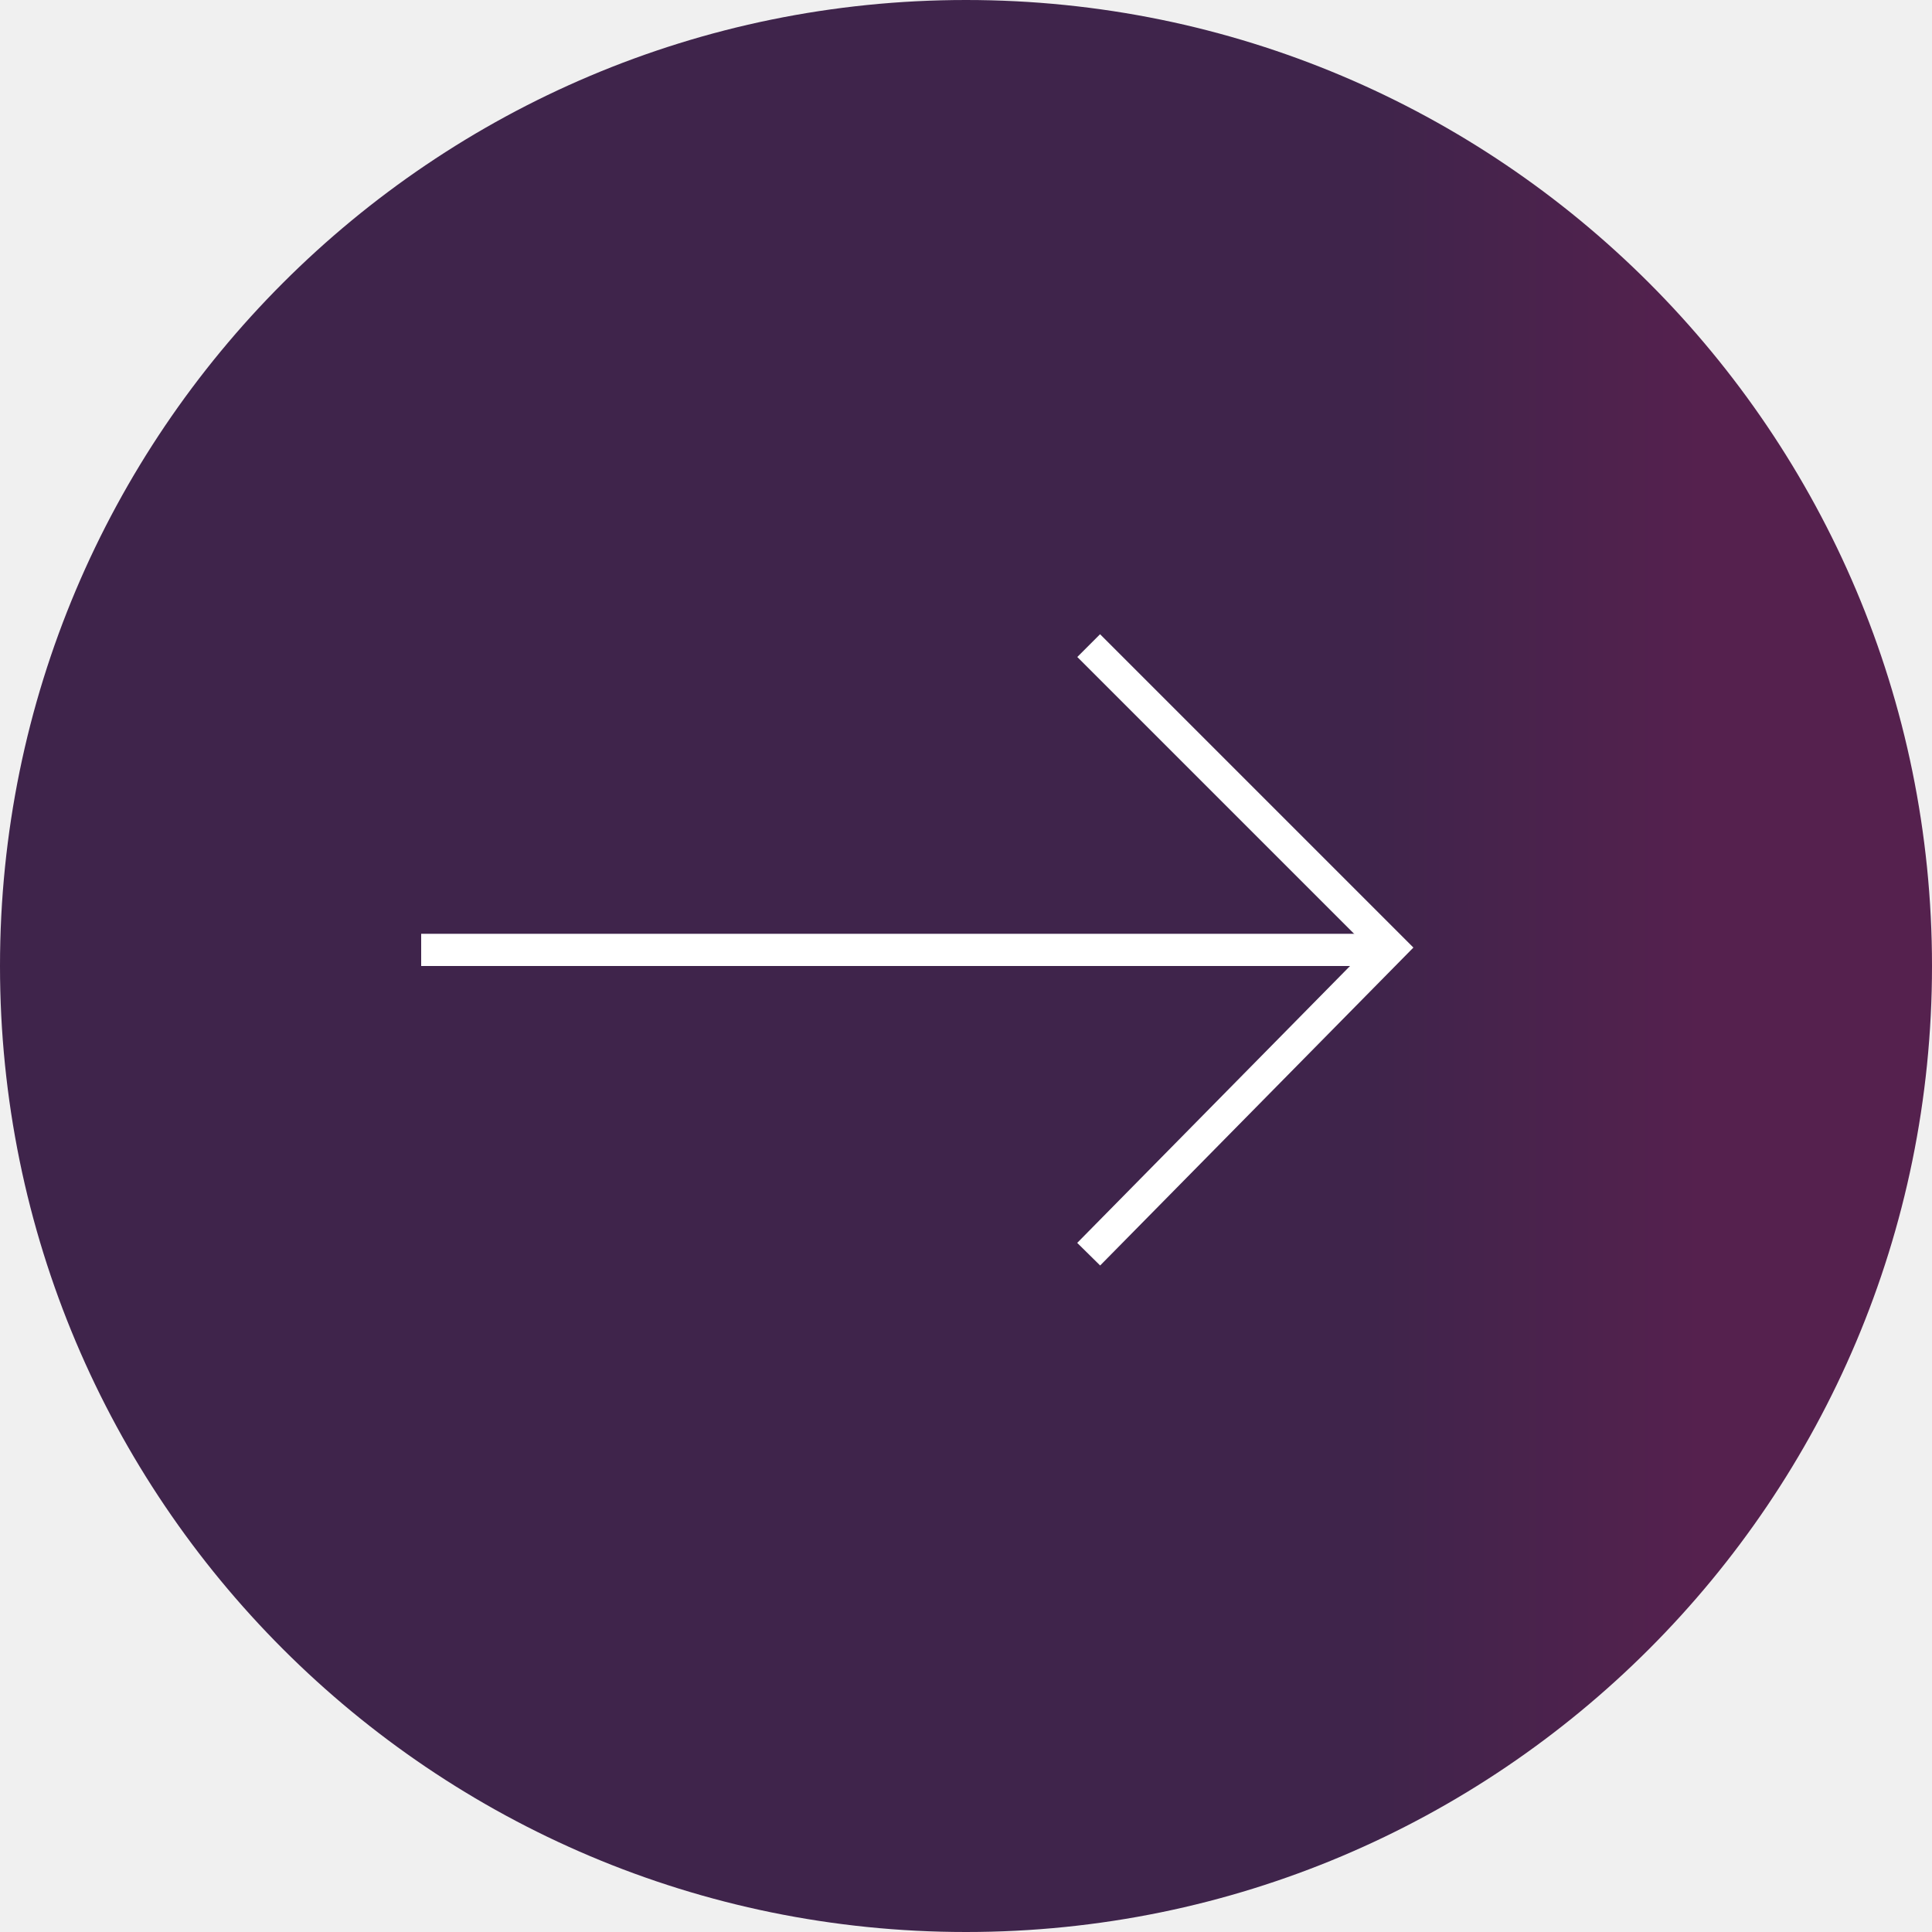
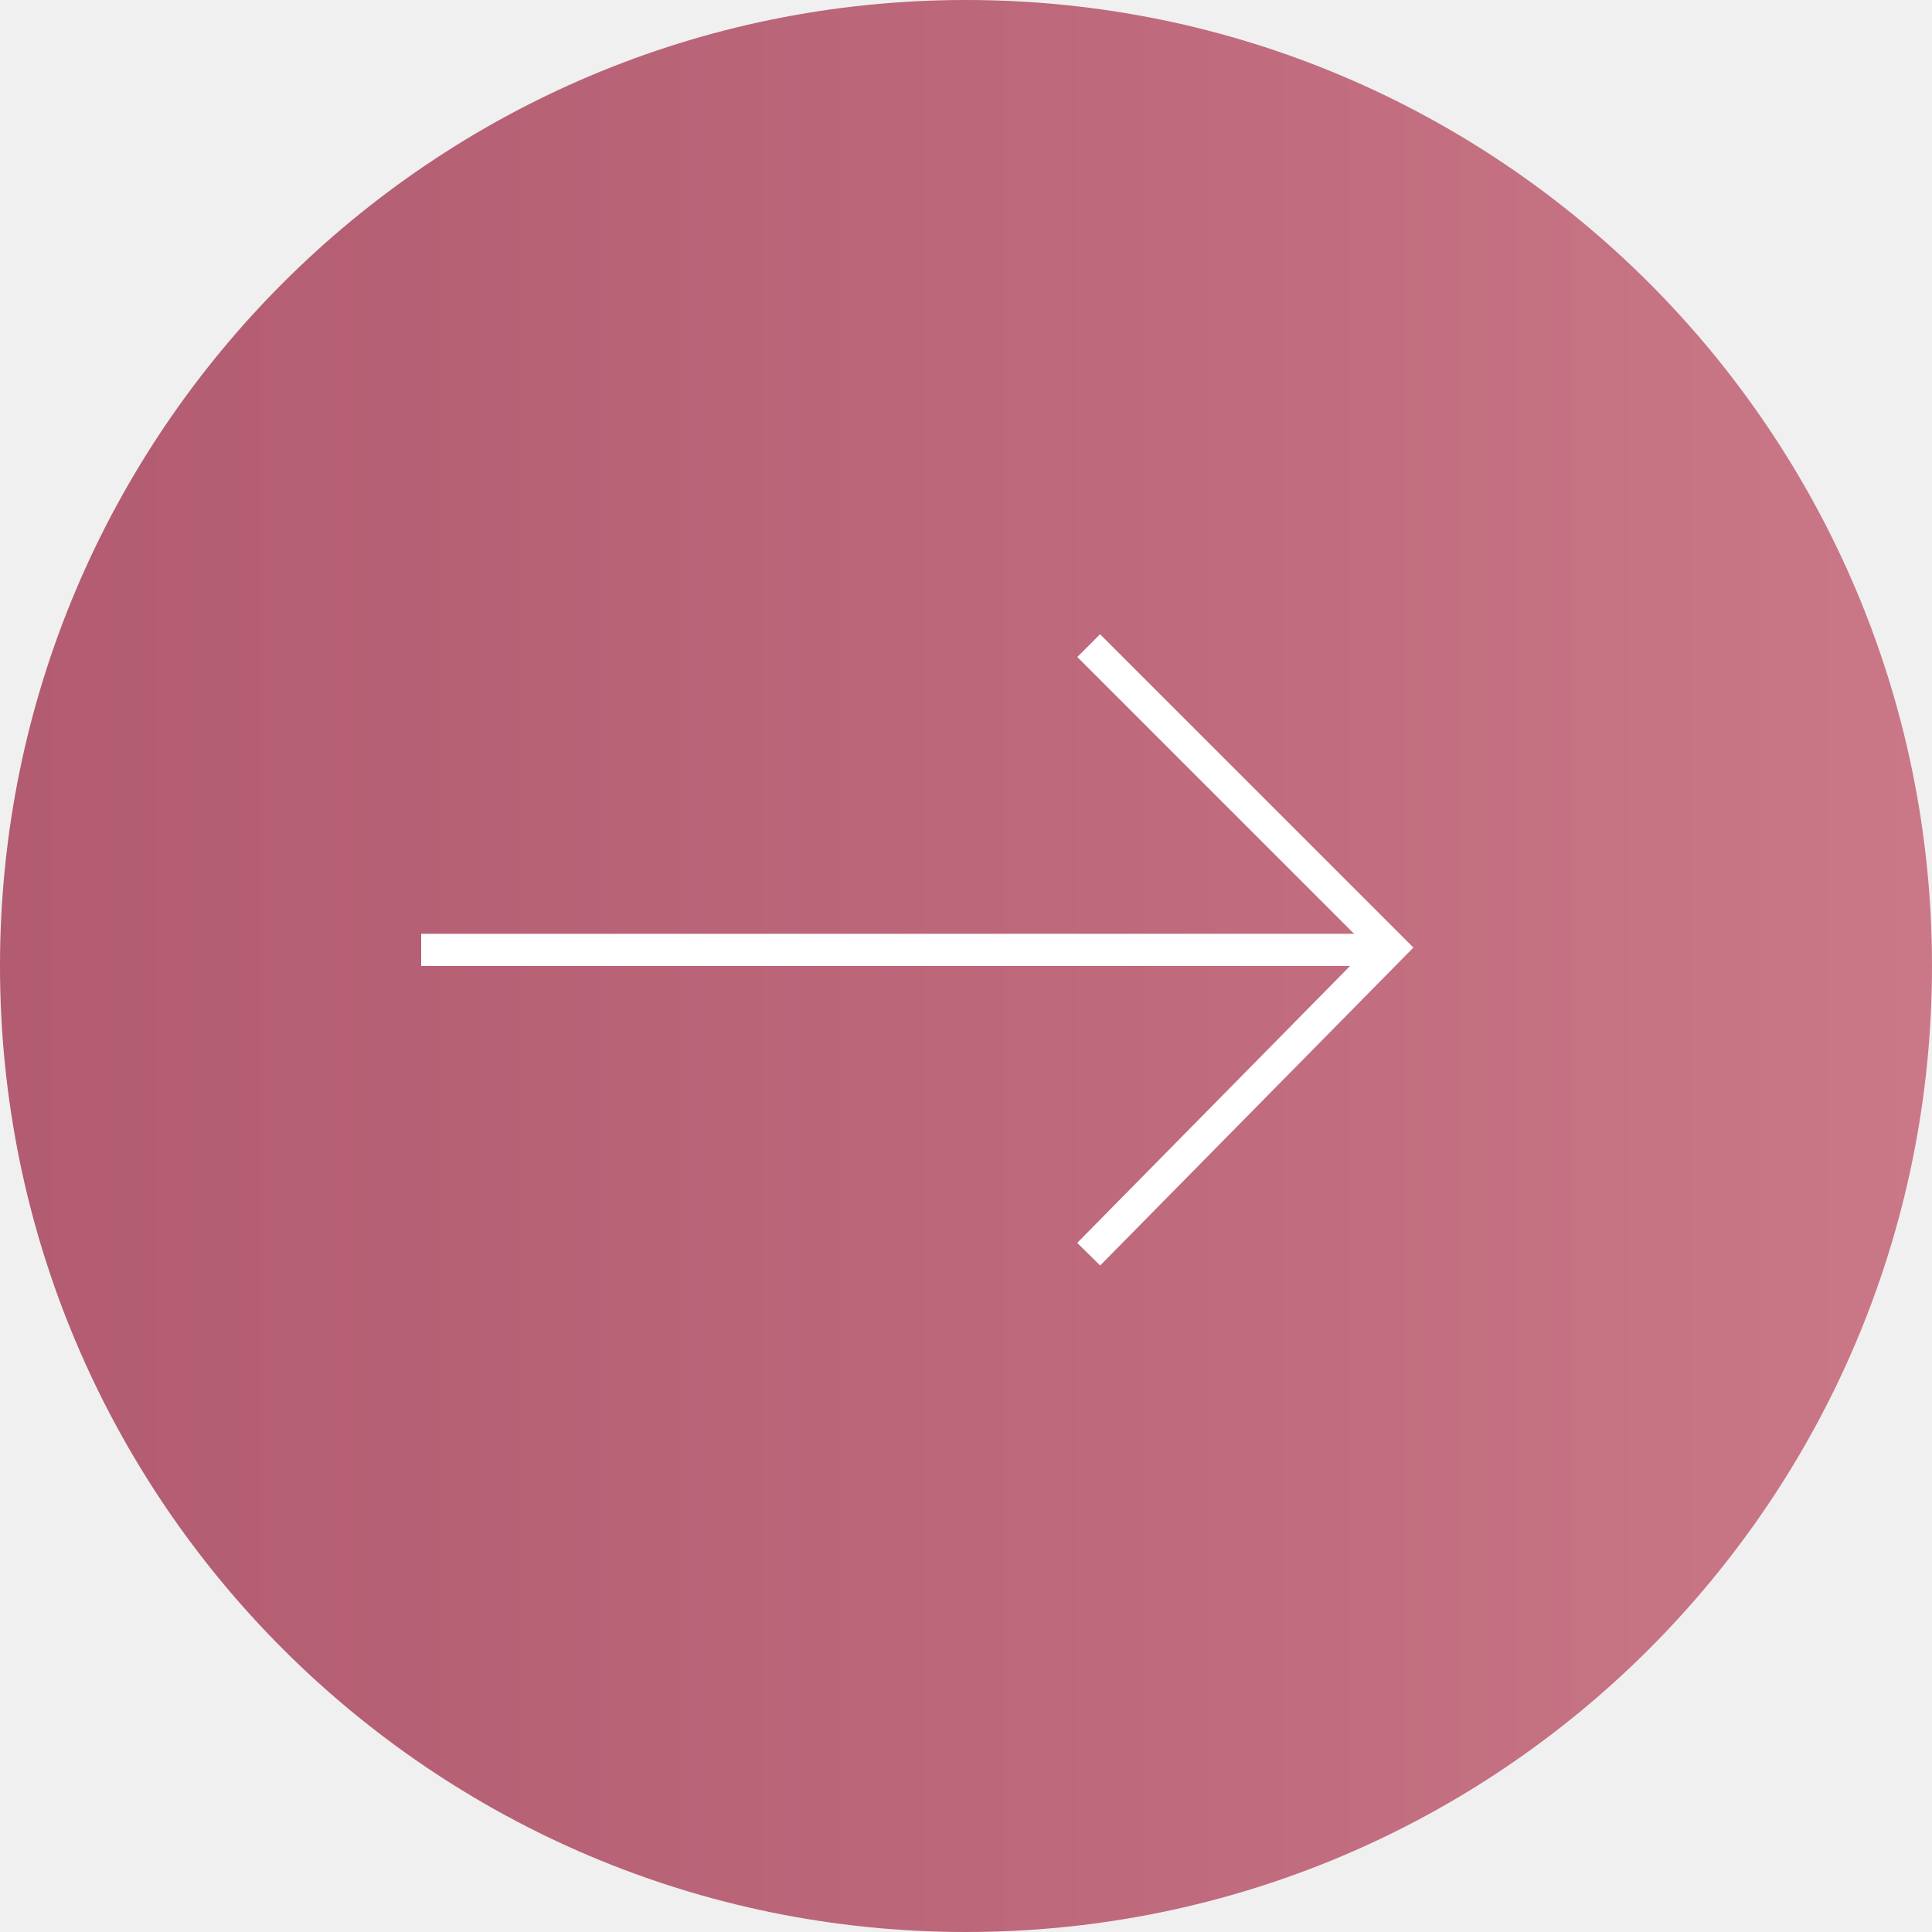
<svg xmlns="http://www.w3.org/2000/svg" id="_圖層_2" data-name="圖層 2" viewBox="0 0 60 60">
  <defs>
-     <linearGradient id="_未命名漸層_26" data-name="未命名漸層 26" x1="-152.51" y1="30" x2="-92.51" y2="30" gradientTransform="translate(-92.51) rotate(-180) scale(1 -1)" gradientUnits="userSpaceOnUse">
-       <stop offset=".12" stop-color="#55214e" />
-       <stop offset=".29" stop-color="#3f244b" />
+     <linearGradient id="_未命名漸層_75" data-name="未命名漸層 75" x1="-198.51" y1="30" x2="-138.51" y2="30" gradientTransform="translate(-138.51) rotate(-180) scale(1 -1)" gradientUnits="userSpaceOnUse">
+       <stop offset="0" stop-color="#ca7888" />
+       <stop offset=".46" stop-color="#bd687b" />
+       <stop offset="1" stop-color="#b25b71" />
    </linearGradient>
  </defs>
  <g id="_圖層_1-2" data-name="圖層 1">
    <g>
-       <circle cx="30" cy="30" r="30" fill="url(#_未命名漸層_26)" />
+       <circle cx="30" cy="30" r="30" fill="url(#_未命名漸層_75)" />
      <polyline points="33.81 20.05 43.19 29.43 33.81 38.95" fill="none" stroke="#fff" stroke-miterlimit="10" />
      <line x1="13.08" y1="29.5" x2="42.58" y2="29.5" fill="none" stroke="#fff" stroke-miterlimit="10" />
    </g>
  </g>
</svg>
